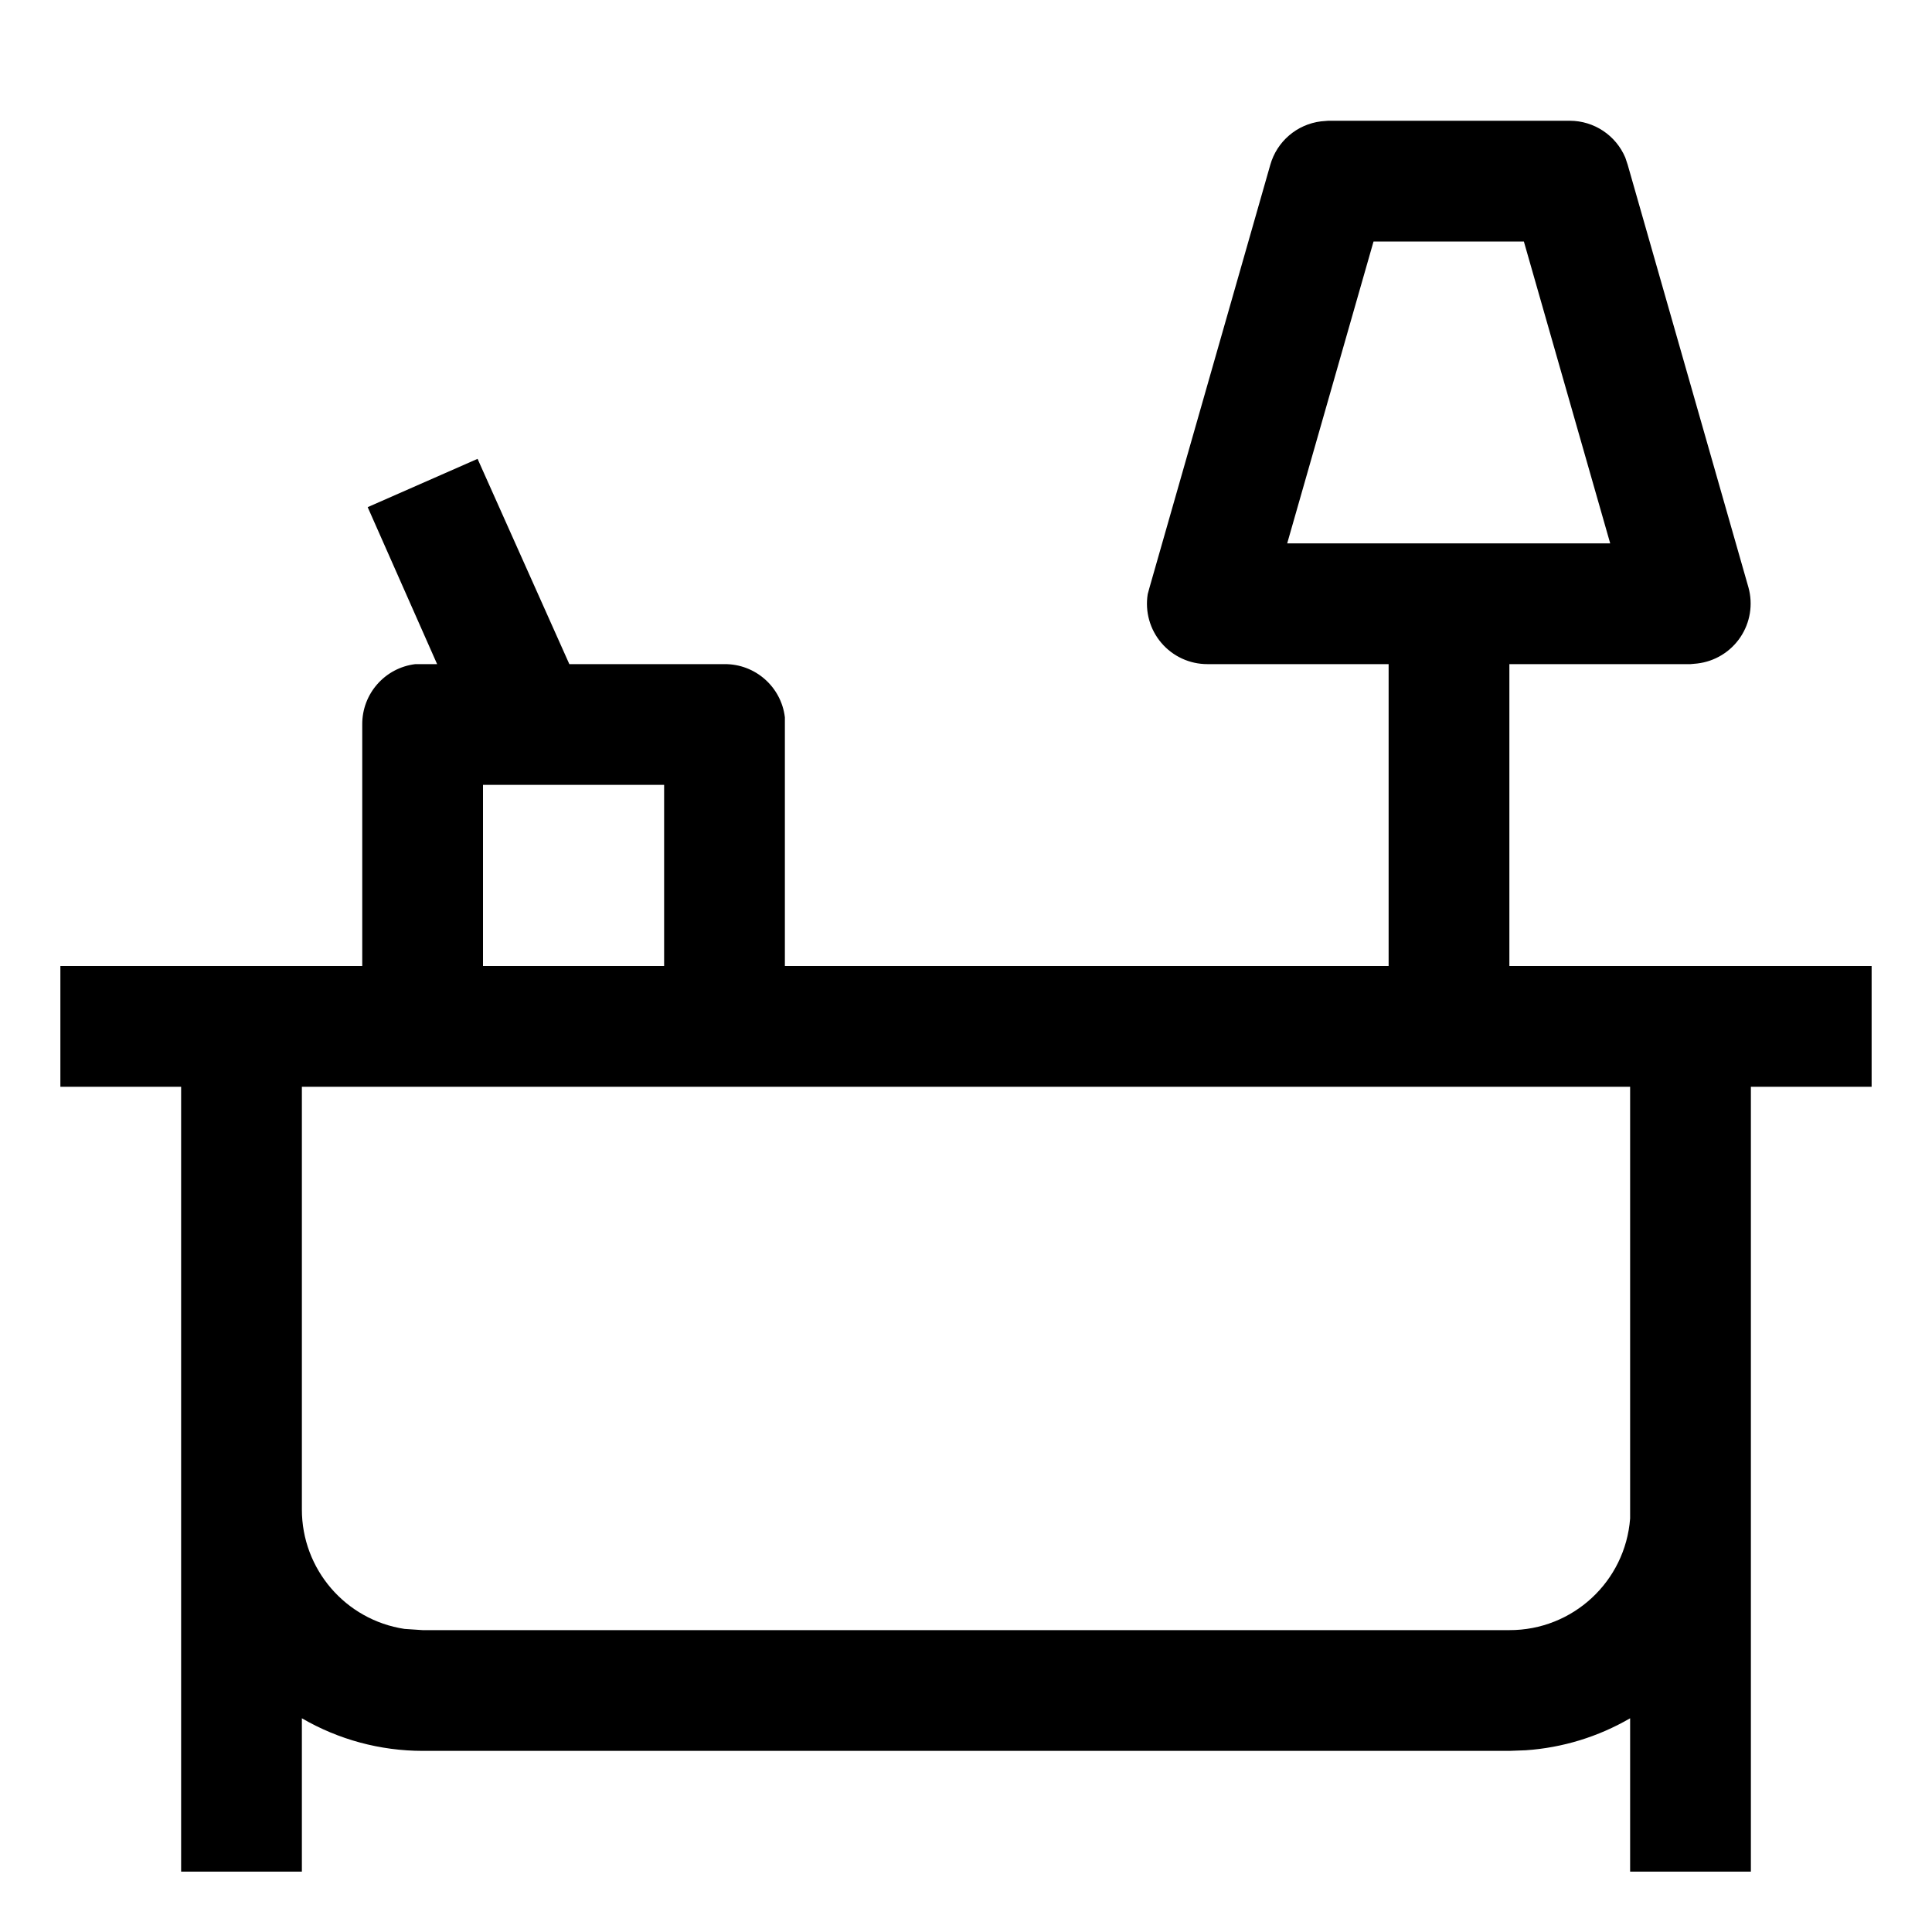
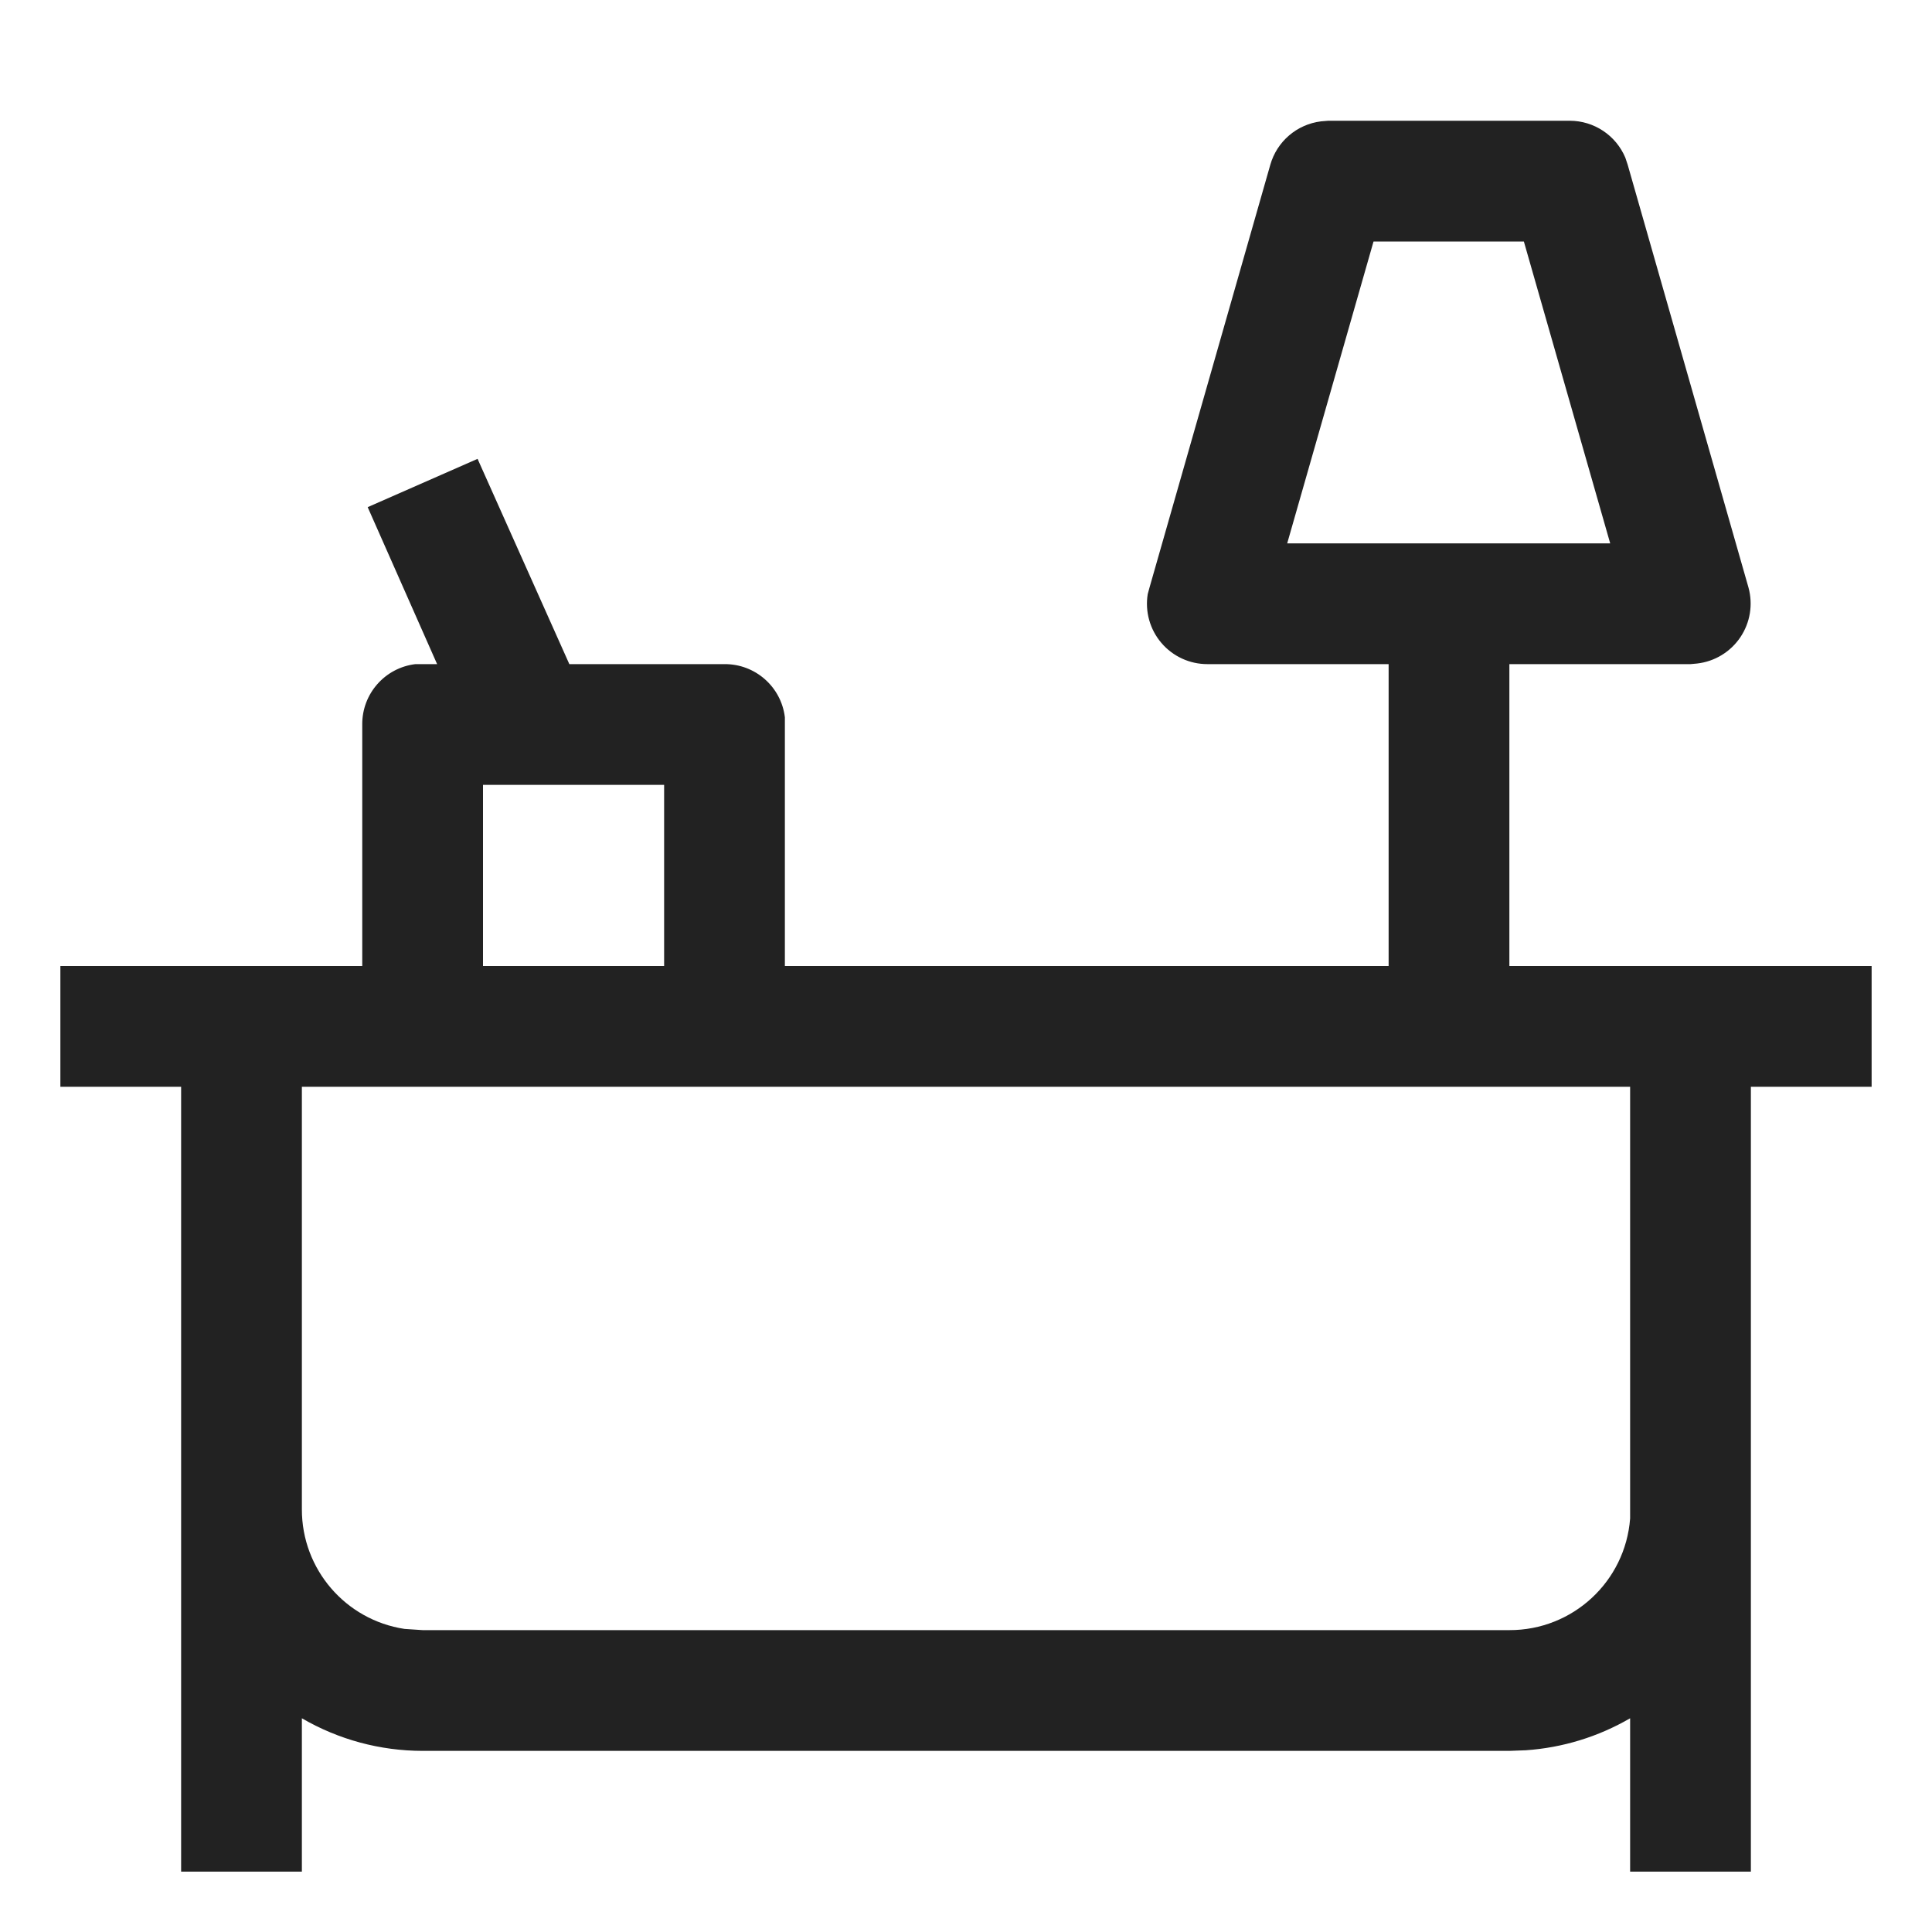
<svg xmlns="http://www.w3.org/2000/svg" viewBox="0 0 32 32" aria-hidden="true" role="presentation" focusable="false" style="display: block; height: 24px; width: 24px; fill: currentcolor;">
-   <path d="M26 2a1 1 0 0 1 .92.61l.04.12 2 7a1 1 0 0 1-.85 1.26L28 11h-3v5h6v2h-2v13h-2v-2.54a3.98 3.98 0 0 1-1.73.53L25 29H7a3.98 3.98 0 0 1-2-.54V31H3V18H1v-2h5v-4a1 1 0 0 1 .88-1h.36L6.09 8.4l1.82-.8L9.43 11H12a1 1 0 0 1 1 .88V16h10v-5h-3a1 1 0 0 1-.99-1.16l.03-.11 2-7a1 1 0 0 1 .84-.72L22 2h4zm1 16H5v7a2 2 0 0 0 1.7 1.98l.15.01L7 27h18a2 2 0 0 0 2-1.85V18zm-16-5H8v3h3v-3zm14.24-9h-2.49l-1.43 5h5.35l-1.43-5z" />
+   <path d="M26 2a1 1 0 0 1 .92.61l.04.12 2 7a1 1 0 0 1-.85 1.26L28 11h-3v5h6v2h-2v13h-2v-2.54a3.98 3.98 0 0 1-1.73.53L25 29H7a3.98 3.98 0 0 1-2-.54V31H3V18H1v-2h5v-4a1 1 0 0 1 .88-1h.36L6.09 8.4l1.82-.8L9.43 11H12a1 1 0 0 1 1 .88V16h10v-5h-3a1 1 0 0 1-.99-1.16l.03-.11 2-7a1 1 0 0 1 .84-.72L22 2h4zm1 16H5v7a2 2 0 0 0 1.7 1.98l.15.01L7 27h18a2 2 0 0 0 2-1.85V18zm-16-5H8v3h3v-3zm14.24-9h-2.49l-1.43 5h5.35l-1.43-5z" color="#222222" />
</svg>
